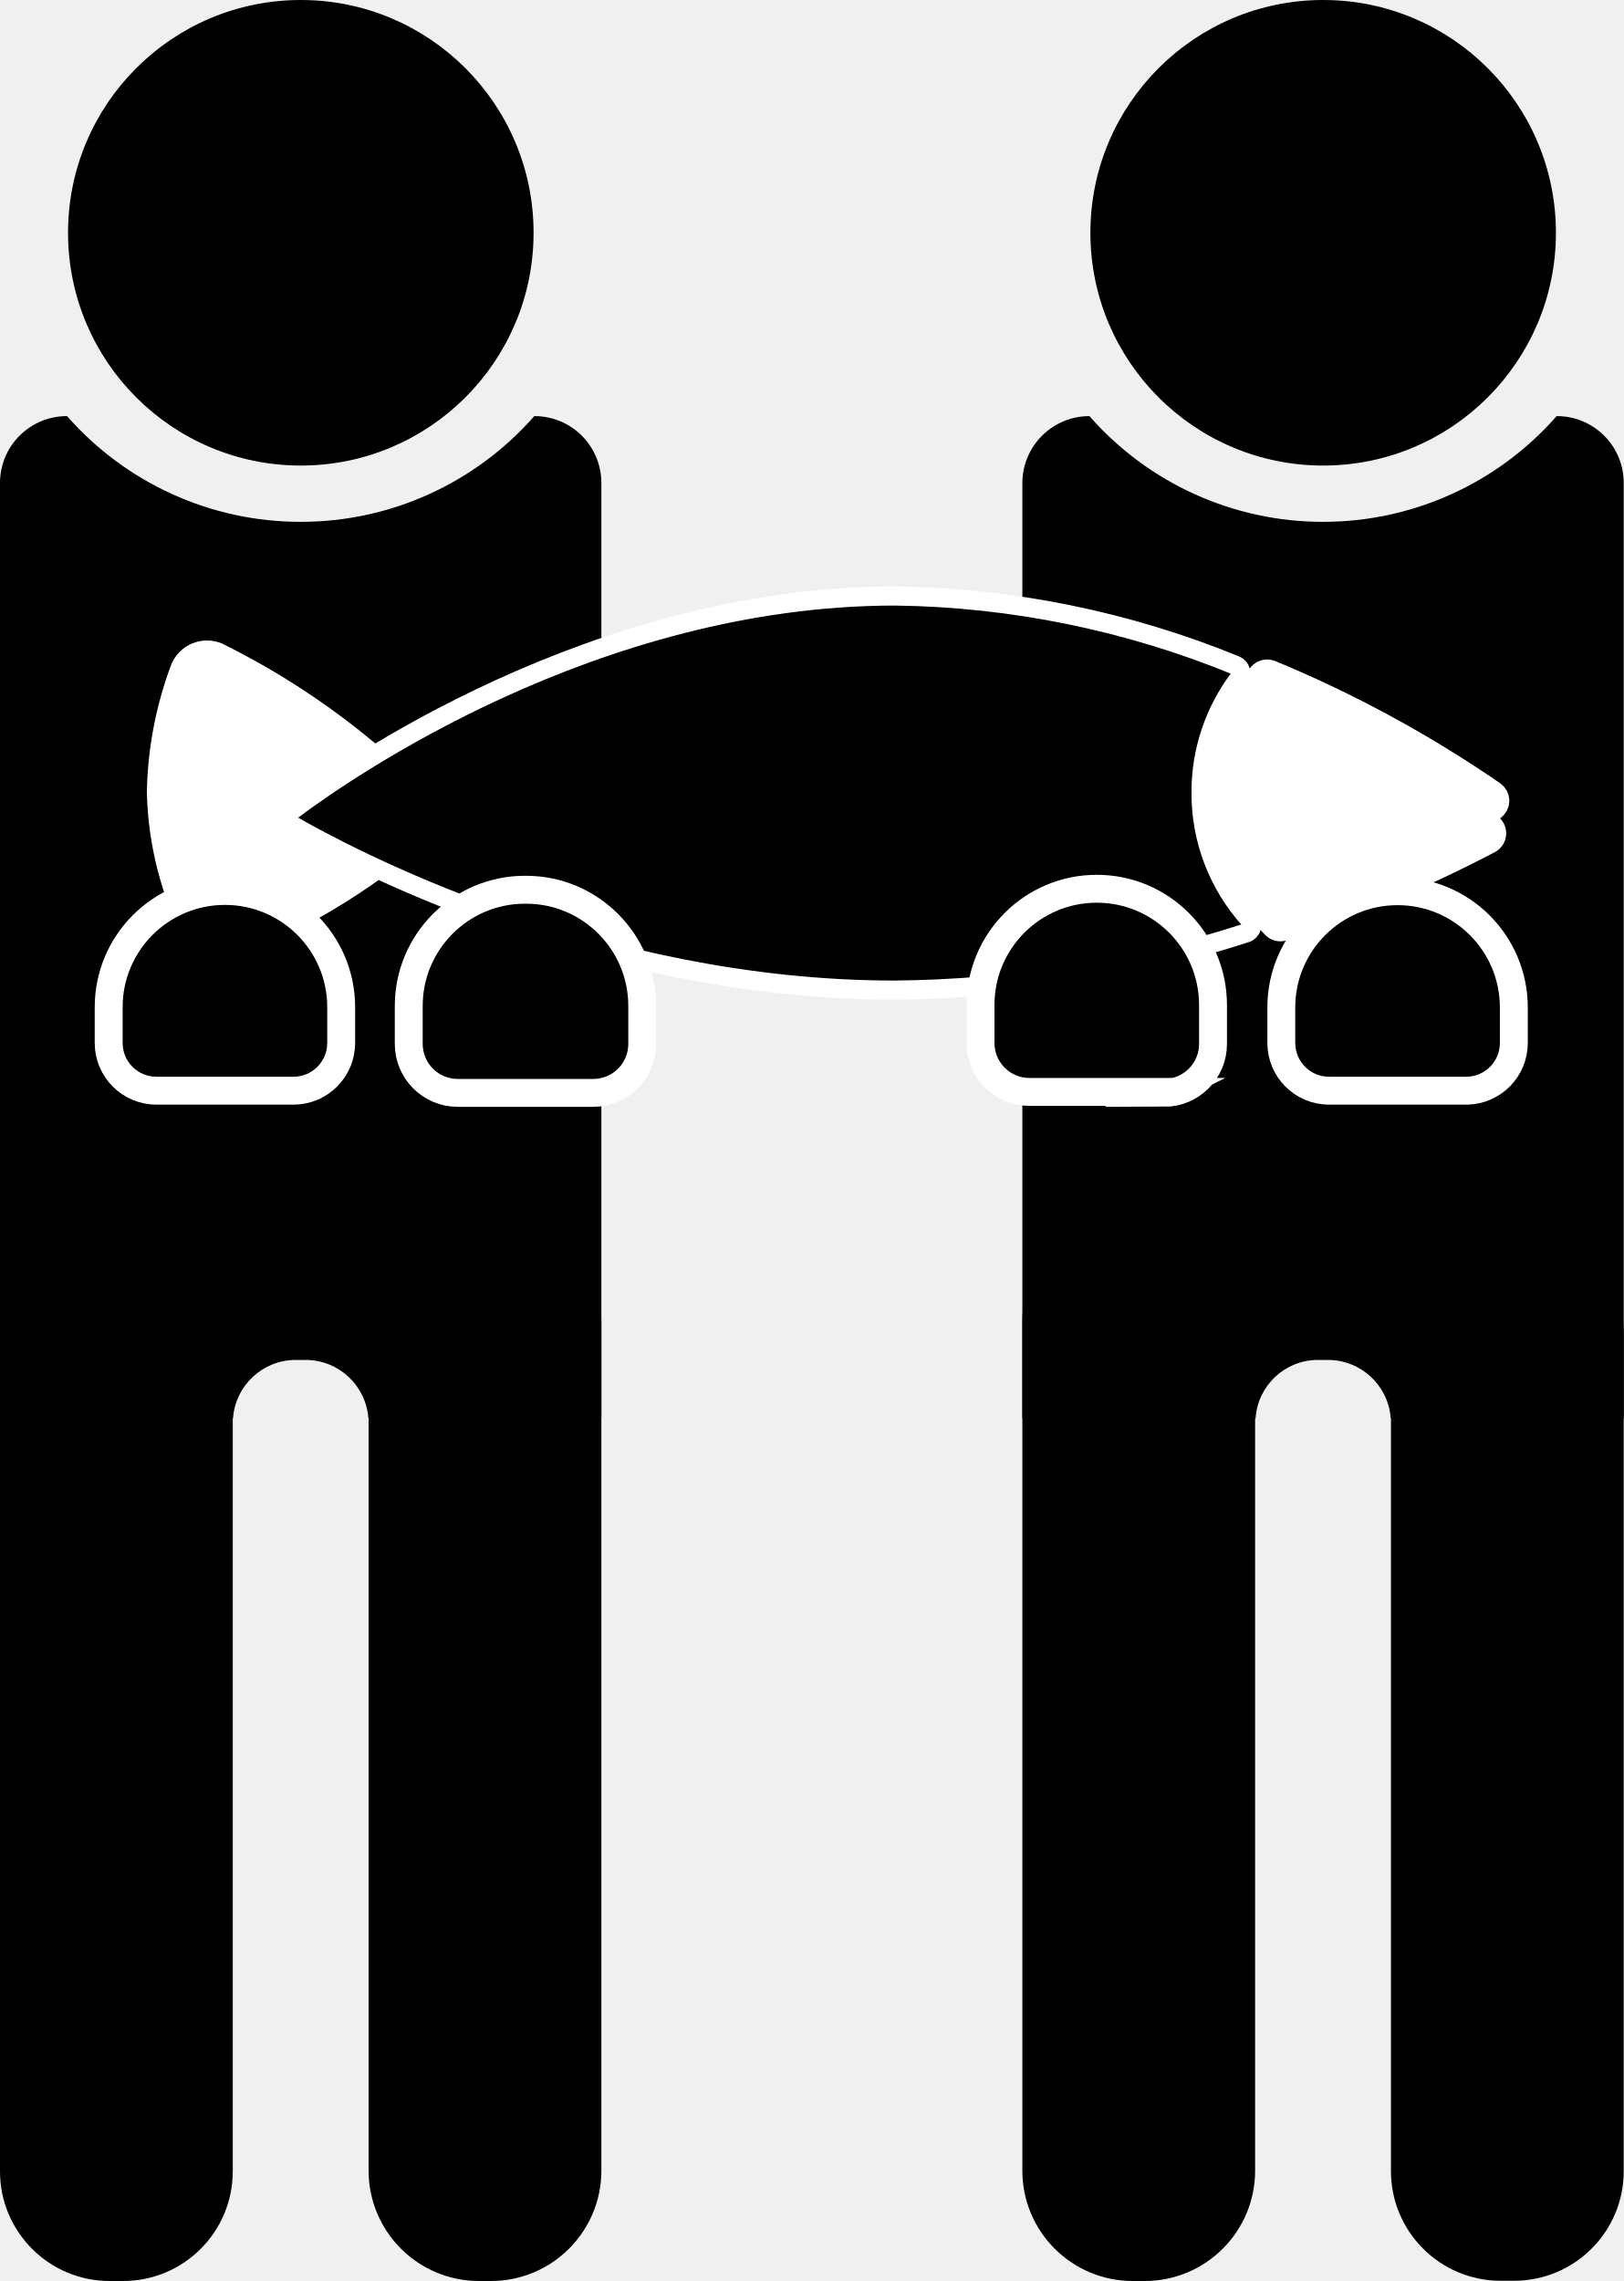
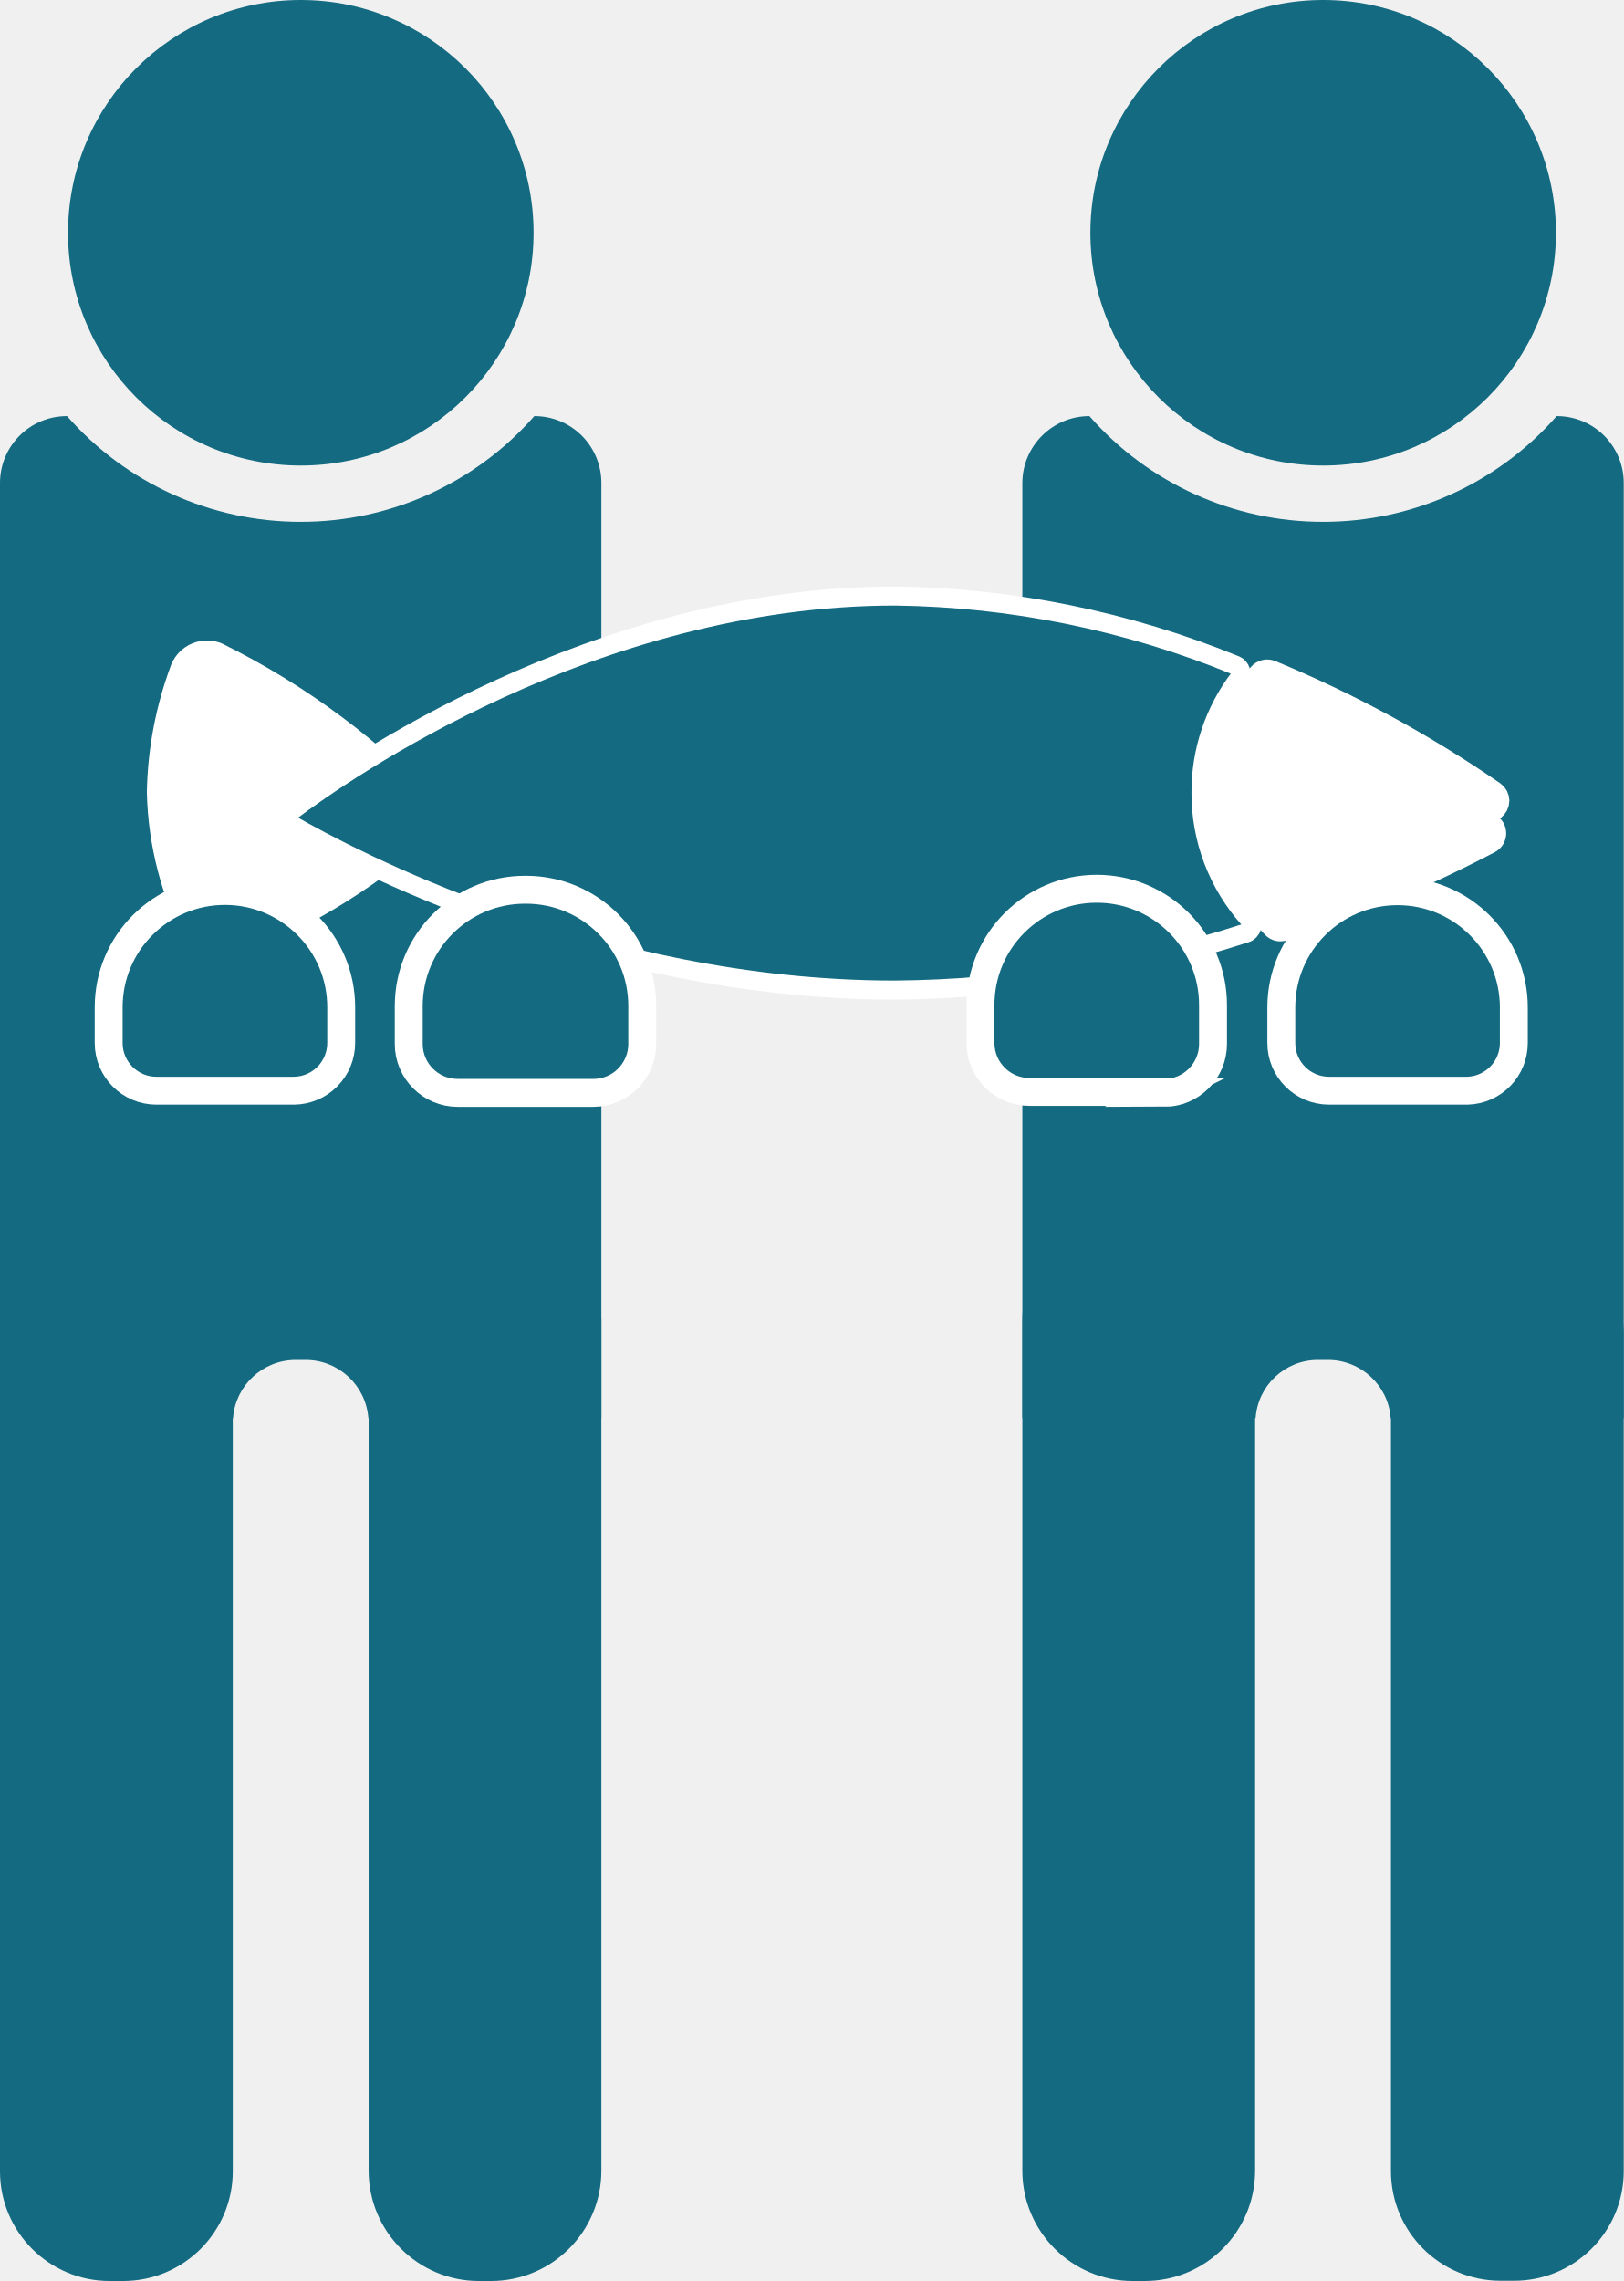
<svg xmlns="http://www.w3.org/2000/svg" id="fish_sharing" viewBox="0 0 66.34 93.19">
  <defs>
    <style>
			.cls-1,.cls-6{fill:none;}
			.cls-2,.cls-4{fill:#fff;}
			.cls-3,.cls-4,.cls-7{stroke:#fff;}
			.cls-3,.cls-4,.cls-6,.cls-7{stroke-miterlimit:10;}
			.cls-3{stroke-width:0.78px;}
			.cls-4,.cls-6{stroke-width:1.04px;}
			.cls-5{clip-path:url(#clip-path);}
- 			.cls-6{stroke:#000;stroke-linecap:round;}
+ 			.cls-6{stroke:#136a81;stroke-linecap:round;}
			.cls-7{stroke-width:1.14px;}
+ 			.cls-8,.cls-3,.cls-7{fill:#136a81;}

			#fish_sharing:hover {fill: #46C9B3; transition: 0.3s ease; cursor: pointer;}
			#fish_sharing:hover .cls-6 {stroke: #46C9B3; transition: 0.3s ease; cursor: pointer;}

			#sharing_fish_stripes, #sharing_fish_eye, #sharing_fish_fin_bottom, #sharing_fish_fin_top { display: none; }

				@media screen and (min-width: 150px) {
				#sharing_fish_stripes, #sharing_fish_eye, #sharing_fish_fin_bottom, #sharing_fish_fin_top { display: block; }
		</style>
    <clipPath id="clip-path">
      <path id="sharing_fish_tail" class="cls-1" d="M10.24,39.21a27.92,27.92,0,0,0,8.85-5.54.34.34,0,0,0,0-.48,31.37,31.37,0,0,0-9.2-6.9,1.59,1.59,0,0,0-2.13.85,15.64,15.64,0,0,0-1,5.23,14,14,0,0,0,1.59,6.17A1.57,1.57,0,0,0,10.24,39.21Z" />
    </clipPath>
  </defs>
  <defs>
		</defs>
  <g id="fish_sharing">
    <g id="sharing_person2">
-       <circle id="sharing_person2_head" cx="54.06" cy="9.51" r="9.51" />
-       <rect id="sharing_person2_leg_left" x="56.83" y="50.05" width="9.51" height="43.14" rx="4.48" transform="translate(123.17 143.23) rotate(180)" />
-       <rect id="sharing_person2_leg_right" x="41.77" y="49.46" width="9.51" height="43.73" rx="4.51" transform="translate(93.05 142.65) rotate(-180)" />
-       <path id="sharing_person2_body" d="     M54.06,21.32A12.68,12.68,0,0,0,63.6,17h0a2.73,2.73,0,0,1,2.74,2.74V57.94H56.82a2.57,2.57,0,0,0-2.56-2.38h-.41a2.55,2.55,0,0,0-2.55,2.38H41.77V19.73A2.74,2.74,0,0,1,44.51,17h0A12.68,12.68,0,0,0,54.06,21.32Z" />
+       <circle id="sharing_person2_head" class="cls-8" cx="54.06" cy="9.51" r="9.51" />
+       <rect id="sharing_person2_leg_left" class="cls-8" x="56.83" y="50.05" width="9.51" height="43.14" rx="4.48" transform="translate(123.17 143.23) rotate(180)" />
+       <rect id="sharing_person2_leg_right" class="cls-8" x="41.77" y="49.46" width="9.51" height="43.73" rx="4.51" transform="translate(93.05 142.65) rotate(-180)" />
+       <path id="sharing_person2_body" class="cls-8" d="     M54.06,21.32A12.68,12.68,0,0,0,63.6,17h0a2.73,2.73,0,0,1,2.74,2.74V57.94H56.82a2.57,2.57,0,0,0-2.56-2.38h-.41a2.55,2.55,0,0,0-2.55,2.38H41.77V19.73A2.74,2.74,0,0,1,44.51,17h0A12.68,12.68,0,0,0,54.06,21.32Z" />
    </g>
    <g id="sharing_person1">
-       <circle id="sharing_person1_head" cx="12.29" cy="9.51" r="9.51" />
-       <rect id="sharing_person1_leg_left" y="50.05" width="9.51" height="43.14" rx="4.48" />
-       <rect id="sharing_person1_leg_right" x="15.06" y="49.46" width="9.51" height="43.73" rx="4.51" />
-       <path id="sharing_person1_body" d="     M12.29,21.32A12.68,12.68,0,0,1,2.74,17h0A2.73,2.73,0,0,0,0,19.73V57.94H9.52a2.57,2.57,0,0,1,2.56-2.38h.41a2.57,2.57,0,0,1,2.56,2.38h9.52V19.73A2.73,2.73,0,0,0,21.83,17h0A12.68,12.68,0,0,1,12.29,21.32Z" />
+       <circle id="sharing_person1_head" class="cls-8" cx="12.29" cy="9.51" r="9.51" />
+       <rect id="sharing_person1_leg_left" class="cls-8" y="50.05" width="9.51" height="43.14" rx="4.48" />
+       <rect id="sharing_person1_leg_right" class="cls-8" x="15.06" y="49.46" width="9.51" height="43.73" rx="4.51" />
+       <path id="sharing_person1_body" class="cls-8" d="     M12.29,21.32A12.68,12.68,0,0,1,2.74,17h0A2.73,2.73,0,0,0,0,19.73V57.94H9.52a2.57,2.57,0,0,1,2.56-2.38h.41a2.57,2.57,0,0,1,2.56,2.38h9.52V19.73A2.73,2.73,0,0,0,21.83,17h0A12.68,12.68,0,0,1,12.29,21.32Z" />
    </g>
    <g id="sharing_fish">
      <path id="sharing_fish_tail-2" data-name="sharing_fish_tail" class="cls-2" d="     M9.43,39.21a27.92,27.92,0,0,0,8.85-5.54.35.35,0,0,0,0-.48,31.32,31.32,0,0,0-9.21-6.9A1.58,1.58,0,0,0,7,27.14a15.66,15.66,0,0,0-1,5.23,14,14,0,0,0,1.59,6.17A1.58,1.58,0,0,0,9.43,39.21Z" />
      <path id="sharing_fish_body" class="cls-3" d="     M49.07,32.37a7.68,7.68,0,0,1,1.56-4.66.35.35,0,0,0-.15-.53,38,38,0,0,0-13.9-2.83c-12.31,0-22.54,7.17-24.67,8.77a.35.35,0,0,0,0,.58c2.21,1.27,12.4,6.75,24.64,6.75a47.9,47.9,0,0,0,14.35-2.33.34.34,0,0,0,.15-.56A7.67,7.67,0,0,1,49.07,32.37Z" />
      <path id="sharing_fish_head" class="cls-4" d="     M60.8,33.18,61,33a.35.35,0,0,0,0-.57,49.26,49.26,0,0,0-9.09-4.94.36.36,0,0,0-.41.1,7.71,7.71,0,0,0,.56,10.24.34.34,0,0,0,.36.09,56.13,56.13,0,0,0,8.42-3.57.35.35,0,0,0,0-.61h0A.35.35,0,0,1,60.8,33.18Z" />
      <g id="sharing_fish_stripes">
        <g class="cls-5">
          <line id="sharing_fish_stripe4" class="cls-6" x1="6.2" y1="30.05" x2="9.48" y2="30.05" />
          <line id="sharing_fish_stripe3" class="cls-6" x1="6.2" y1="31.84" x2="9.48" y2="31.84" />
          <line id="sharing__fish_stripe2" class="cls-6" x1="6.2" y1="33.62" x2="9.48" y2="33.62" />
          <line id="sharing_fish_stripe1" class="cls-6" x1="6.2" y1="35.4" x2="9.48" y2="35.4" />
        </g>
      </g>
      <circle id="sharing_fish_eye" cx="55.72" cy="33.39" r="0.93" />
      <path id="sharing_fish_fin_bottom" d="     M30,40.6a2.39,2.39,0,0,1-1.43.64l-1.73.25a.34.34,0,0,1-.38-.22l-.28-.73a.35.35,0,0,1,.41-.46A17.73,17.73,0,0,0,30,40.6Z" />
      <path id="sharing_fish_fin_top" d="     M34,23.64a.35.35,0,0,0,.16-.65A5.8,5.8,0,0,0,32,22.31l-3.73-.56a.35.35,0,0,0-.38.22L27,24.33a.35.35,0,0,0,.42.46A35.78,35.78,0,0,1,34,23.64Z" />
    </g>
    <path id="sharing_person2_arm_left" class="cls-7" d="    M54.35,36.4H60a1.95,1.95,0,0,1,1.95,1.95v1.45a4.75,4.75,0,0,1-4.75,4.75h0a4.75,4.75,0,0,1-4.75-4.75V38.35A1.95,1.95,0,0,1,54.35,36.4Z" transform="translate(114.3 80.96) rotate(-180)" />
    <path id="sharing_person2_arm_right" class="cls-7" d="    M42.06,36.35h5.58a2,2,0,0,1,2,2v1.55a4.75,4.75,0,0,1-4.75,4.75h0a4.75,4.75,0,0,1-4.75-4.75V38.31a2,2,0,0,1,2-2Z" transform="translate(89.7 80.96) rotate(-180)" />
    <path id="sharing_person1_arm_left" class="cls-7" d="M9.19,36.4h0a4.75,4.75,0,0,1,4.75,4.75v1.45A1.95,1.95,0,0,1,12,44.56H6.39a1.95,1.95,0,0,1-1.95-1.95V41.15A4.75,4.75,0,0,1,9.19,36.4Z" />
    <path id="sharing_person1_arm_right" class="cls-7" d="    M21.49,36.35h0a4.75,4.75,0,0,1,4.75,4.75v1.55a2,2,0,0,1-2,2H18.7a2,2,0,0,1-2-2V41.1a4.75,4.75,0,0,1,4.75-4.75Z" />
  </g>
</svg>
